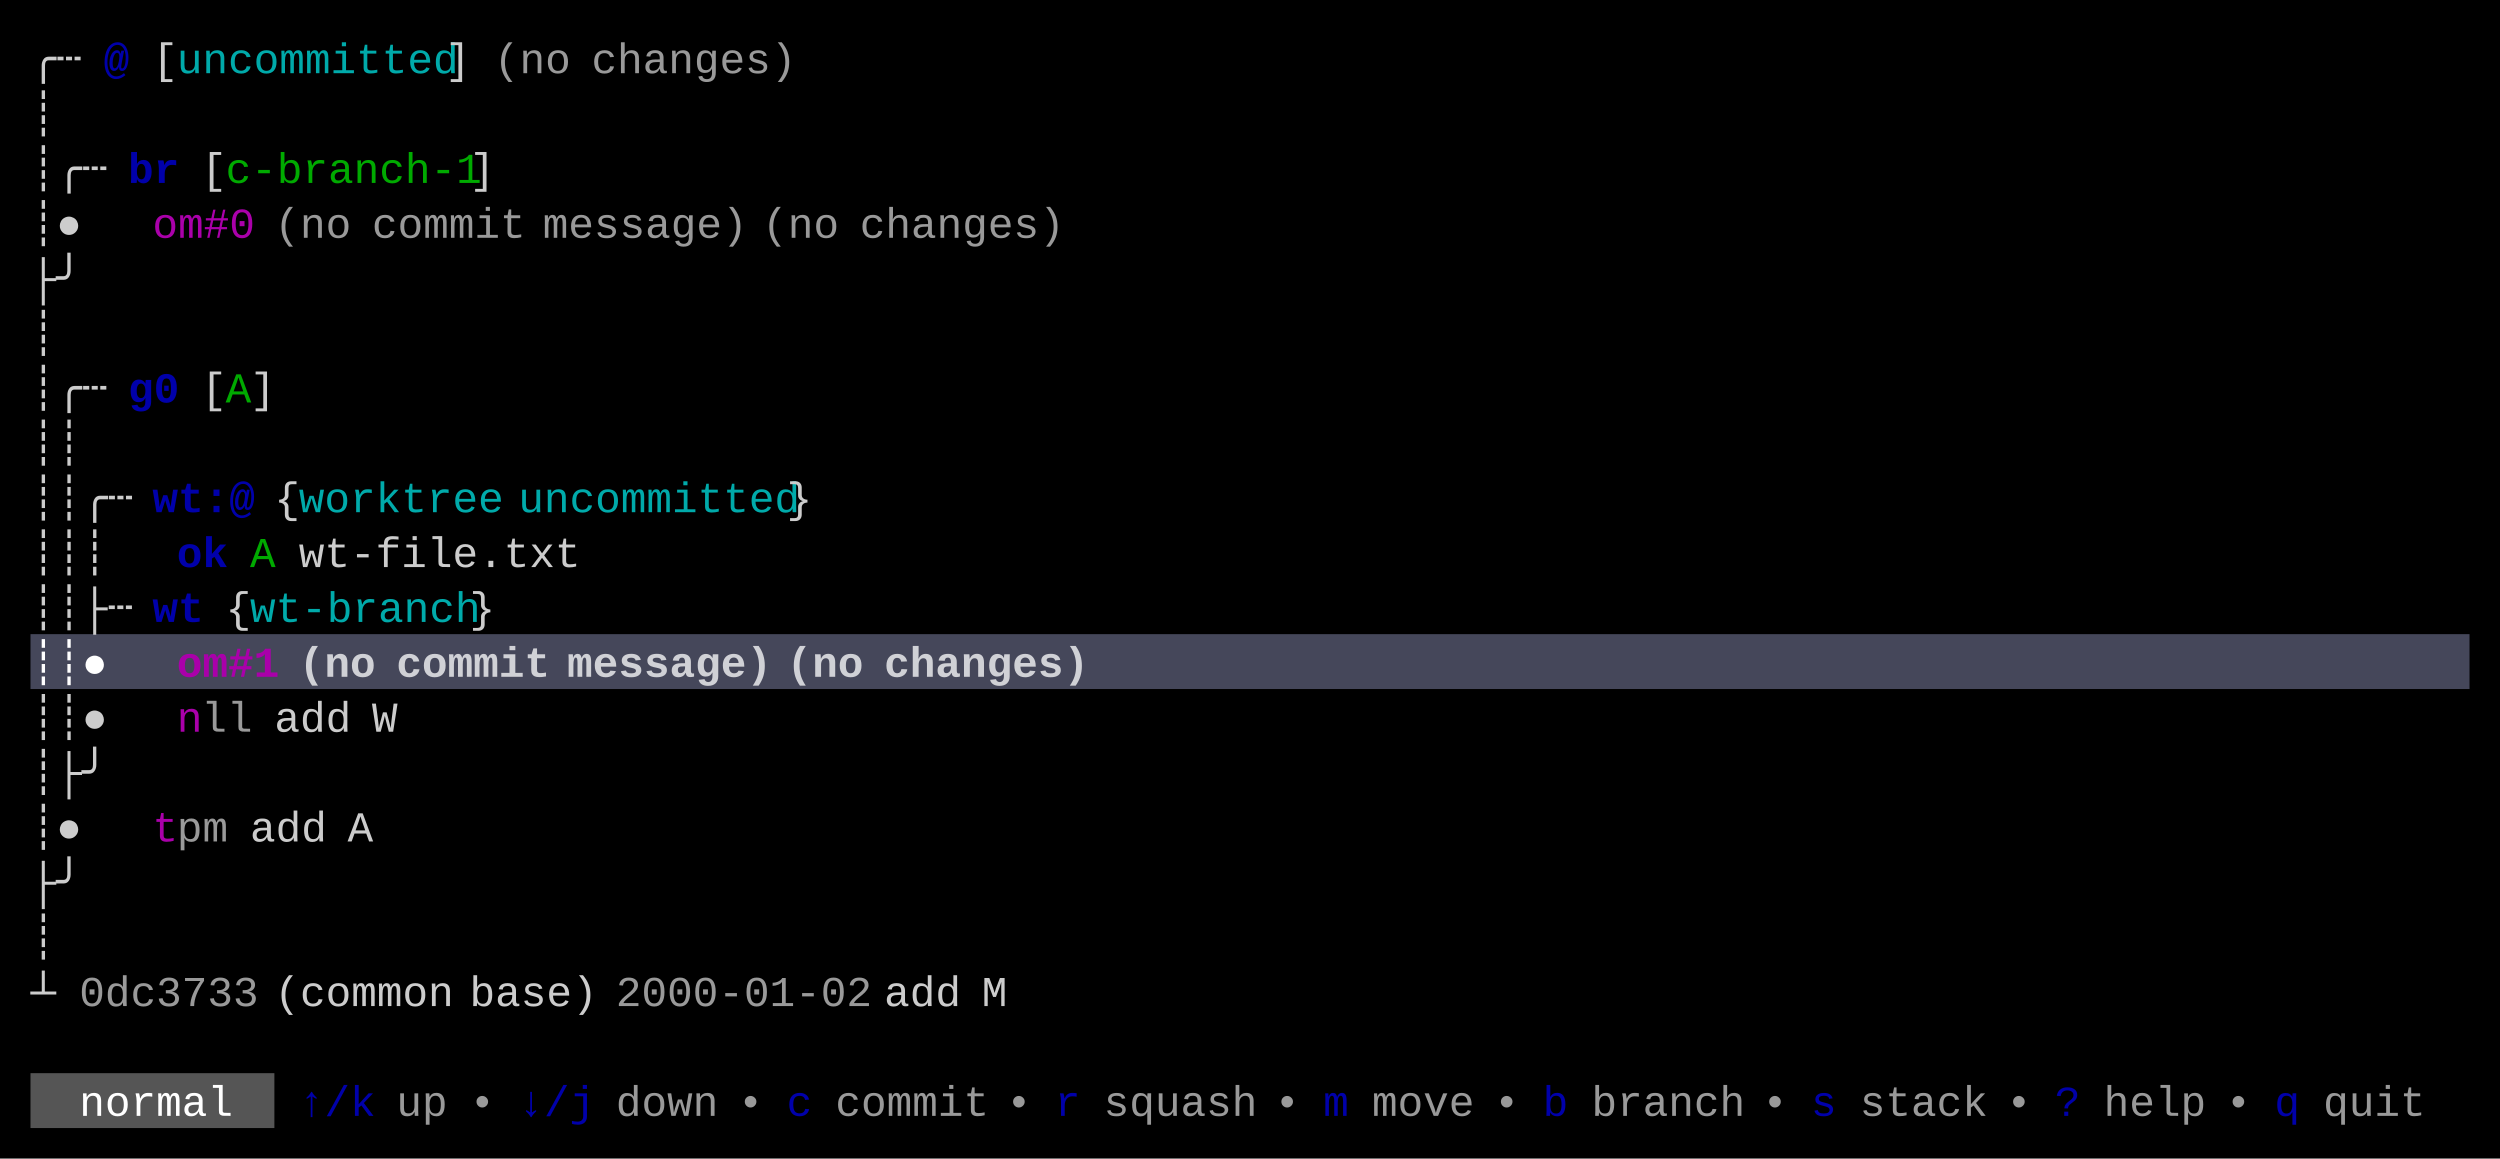
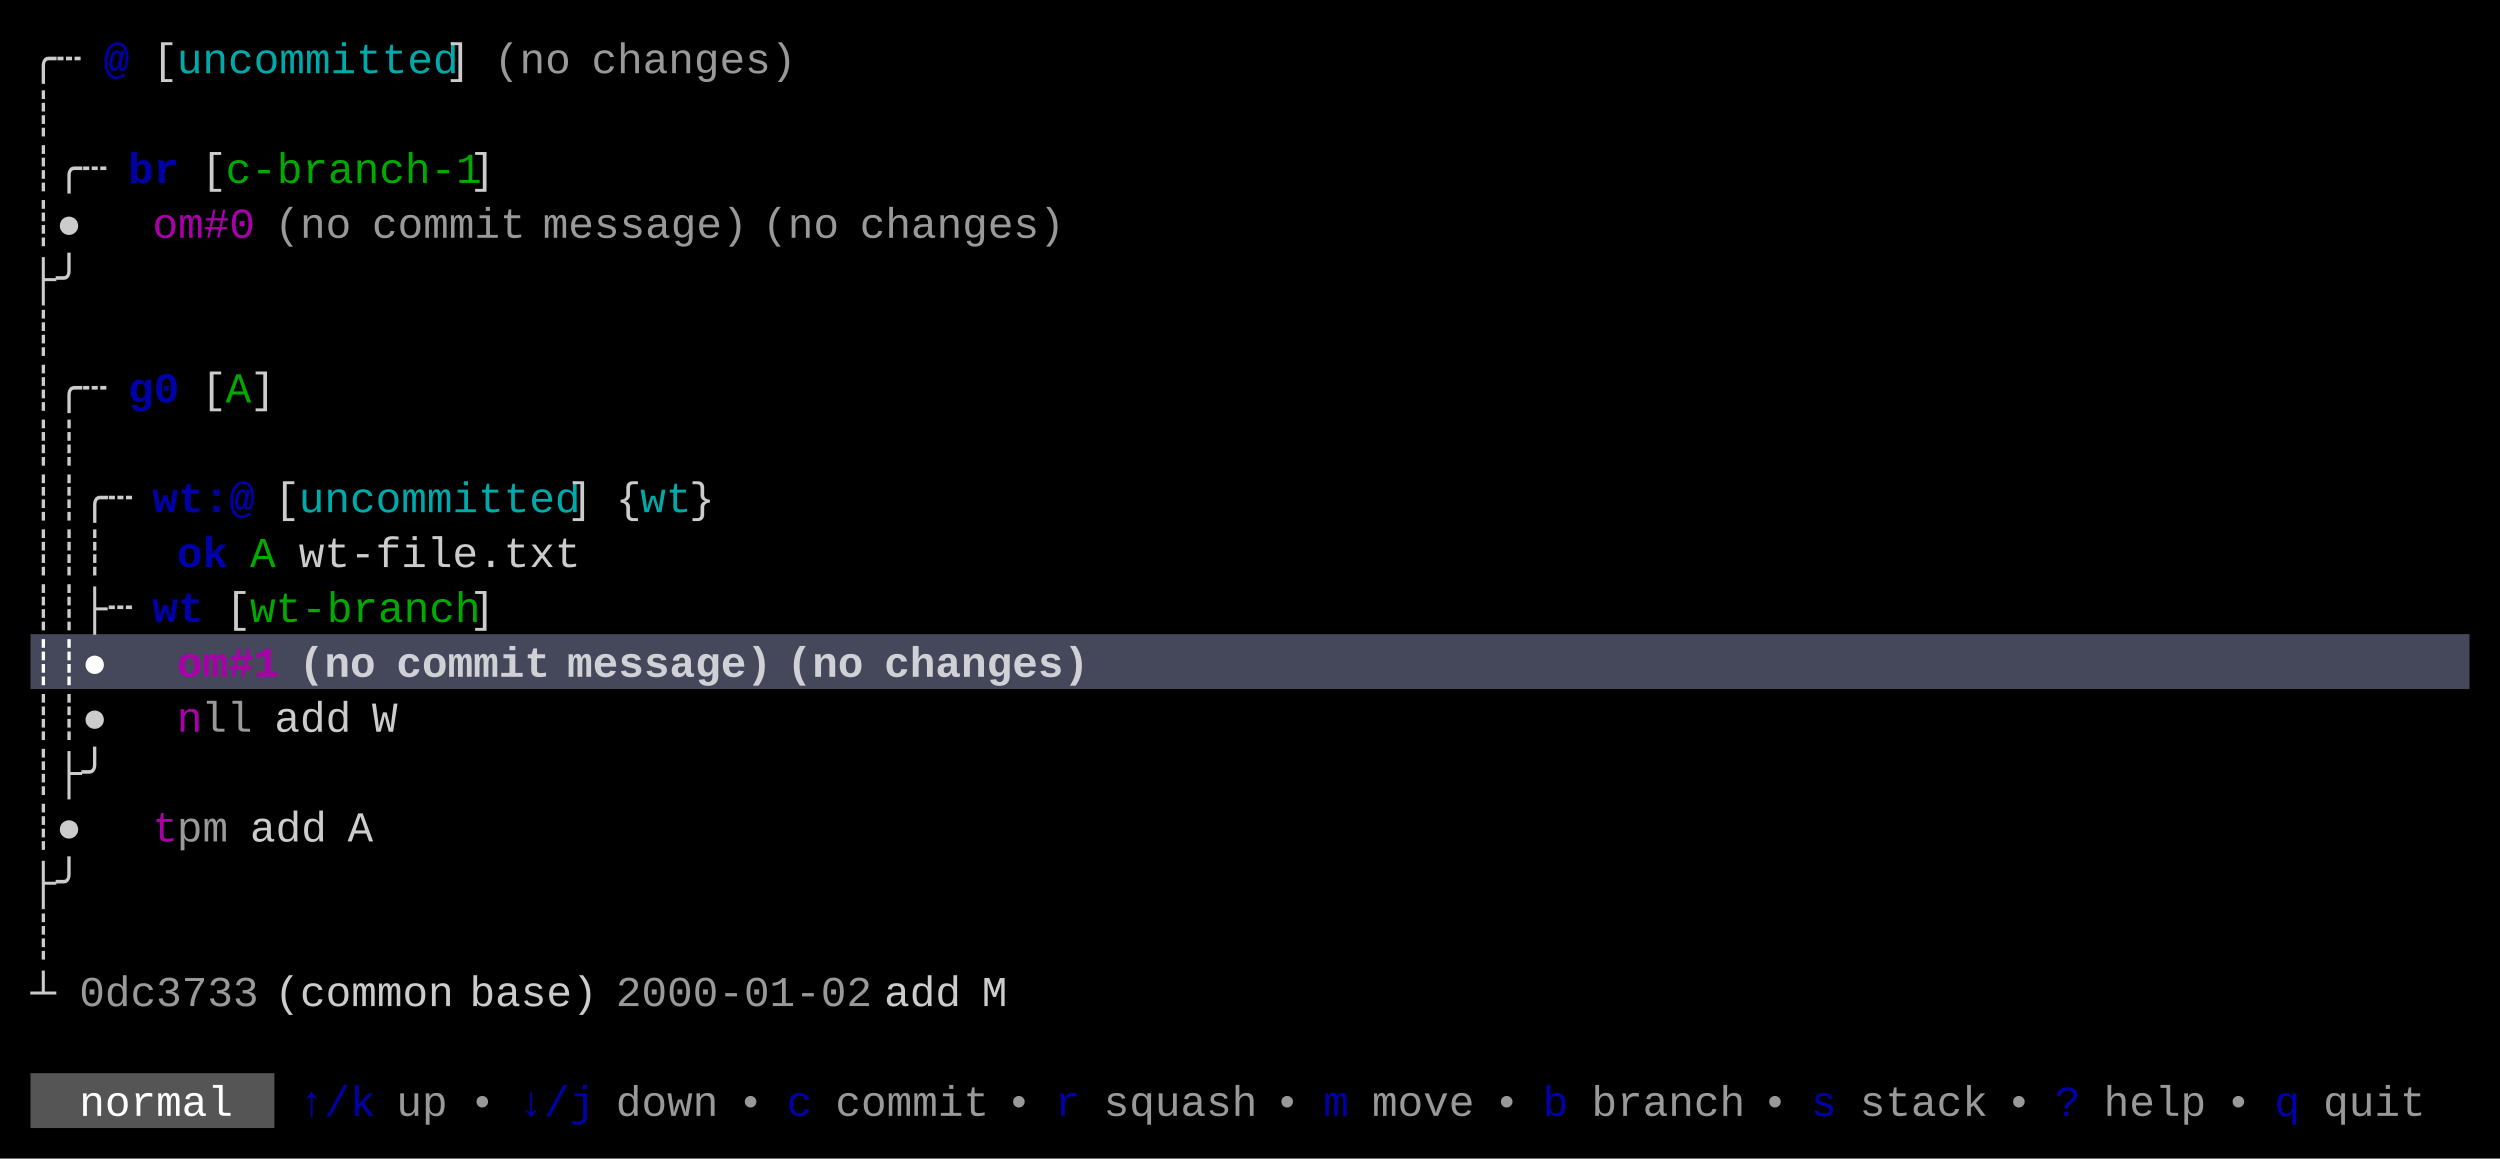
<svg xmlns="http://www.w3.org/2000/svg" width="820" height="380" viewBox="0 0 820 380">
  <rect x="0" y="0" width="820" height="380" fill="#000000" />
  <rect x="10" y="208" width="800" height="18" fill="#45475A" />
  <rect x="10" y="352" width="80" height="18" fill="#555555" />
  <g font-family="Menlo, Monaco, 'Courier New', monospace" font-size="14" xml:space="preserve">
    <text x="10 18" y="24" style="fill:#CCCCCC;">╭┄</text>
    <text x="34" y="24" style="fill:#0000AA;font-weight:bold;">@</text>
    <text x="50" y="24" style="fill:#CCCCCC;">[</text>
    <text x="58 66 74 82 90 98 106 114 122 130 138" y="24" style="fill:#00AAAA;">uncommitted</text>
    <text x="146" y="24" style="fill:#CCCCCC;">]</text>
    <text x="162 170 178" y="24" style="fill:#CCCCCC;opacity:0.75;">(no</text>
    <text x="194 202 210 218 226 234 242 250" y="24" style="fill:#CCCCCC;opacity:0.75;">changes)</text>
    <text x="10" y="42" style="fill:#CCCCCC;">┊</text>
    <text x="10 18 26" y="60" style="fill:#CCCCCC;">┊╭┄</text>
    <text x="42 50" y="60" style="fill:#0000AA;font-weight:bold;">br</text>
    <text x="66" y="60" style="fill:#CCCCCC;">[</text>
    <text x="74 82 90 98 106 114 122 130 138 146" y="60" style="fill:#00AA00;">c-branch-1</text>
    <text x="154" y="60" style="fill:#CCCCCC;">]</text>
    <text x="10 18" y="78" style="fill:#CCCCCC;">┊●</text>
    <text x="50 58 66 74" y="78" style="fill:#AA00AA;">om#0</text>
    <text x="90 98 106" y="78" style="fill:#CCCCCC;opacity:0.75;">(no</text>
    <text x="122 130 138 146 154 162" y="78" style="fill:#CCCCCC;opacity:0.75;">commit</text>
    <text x="178 186 194 202 210 218 226 234" y="78" style="fill:#CCCCCC;opacity:0.75;">message)</text>
    <text x="250 258 266" y="78" style="fill:#CCCCCC;opacity:0.75;">(no</text>
    <text x="282 290 298 306 314 322 330 338" y="78" style="fill:#CCCCCC;opacity:0.75;">changes)</text>
    <text x="10 18" y="96" style="fill:#CCCCCC;">├╯</text>
    <text x="10" y="114" style="fill:#CCCCCC;">┊</text>
    <text x="10 18 26" y="132" style="fill:#CCCCCC;">┊╭┄</text>
    <text x="42 50" y="132" style="fill:#0000AA;font-weight:bold;">g0</text>
    <text x="66" y="132" style="fill:#CCCCCC;">[</text>
    <text x="74" y="132" style="fill:#00AA00;">A</text>
    <text x="82" y="132" style="fill:#CCCCCC;">]</text>
    <text x="10 18" y="150" style="fill:#CCCCCC;">┊┊</text>
    <text x="10 18 26 34" y="168" style="fill:#CCCCCC;">┊┊╭┄</text>
    <text x="50 58 66 74" y="168" style="fill:#0000AA;font-weight:bold;">wt:@</text>
-     <text x="90" y="168" style="fill:#CCCCCC;">{</text>
-     <text x="98 106 114 122 130 138 146 154" y="168" style="fill:#00AAAA;">worktree</text>
-     <text x="170 178 186 194 202 210 218 226 234 242 250" y="168" style="fill:#00AAAA;">uncommitted</text>
-     <text x="258" y="168" style="fill:#CCCCCC;">}</text>
+     <text x="90" y="168" style="fill:#CCCCCC;">[</text>
+     <text x="98 106 114 122 130 138 146 154 162 170 178" y="168" style="fill:#00AAAA;">uncommitted</text>
+     <text x="186" y="168" style="fill:#CCCCCC;">]</text>
+     <text x="202" y="168" style="fill:#CCCCCC;">{</text>
+     <text x="210 218" y="168" style="fill:#00AAAA;">wt</text>
+     <text x="226" y="168" style="fill:#CCCCCC;">}</text>
    <text x="10 18 26" y="186" style="fill:#CCCCCC;">┊┊┊</text>
    <text x="58 66" y="186" style="fill:#0000AA;font-weight:bold;">ok</text>
    <text x="82" y="186" style="fill:#00AA00;">A</text>
    <text x="98 106 114 122 130 138 146 154 162 170 178" y="186" style="fill:#CCCCCC;">wt-file.txt</text>
    <text x="10 18 26 34" y="204" style="fill:#CCCCCC;">┊┊├┄</text>
    <text x="50 58" y="204" style="fill:#0000AA;font-weight:bold;">wt</text>
-     <text x="74" y="204" style="fill:#CCCCCC;">{</text>
-     <text x="82 90 98 106 114 122 130 138 146" y="204" style="fill:#00AAAA;">wt-branch</text>
-     <text x="154" y="204" style="fill:#CCCCCC;">}</text>
+     <text x="74" y="204" style="fill:#CCCCCC;">[</text>
+     <text x="82 90 98 106 114 122 130 138 146" y="204" style="fill:#00AA00;">wt-branch</text>
+     <text x="154" y="204" style="fill:#CCCCCC;">]</text>
    <text x="10 18 26" y="222" style="fill:#FFFFFF;font-weight:bold;">┊┊●</text>
    <text x="58 66 74 82" y="222" style="fill:#AA00AA;font-weight:bold;">om#1</text>
    <text x="98 106 114" y="222" style="fill:#FFFFFF;font-weight:bold;opacity:0.75;">(no</text>
    <text x="130 138 146 154 162 170" y="222" style="fill:#FFFFFF;font-weight:bold;opacity:0.75;">commit</text>
    <text x="186 194 202 210 218 226 234 242" y="222" style="fill:#FFFFFF;font-weight:bold;opacity:0.75;">message)</text>
    <text x="258 266 274" y="222" style="fill:#FFFFFF;font-weight:bold;opacity:0.75;">(no</text>
    <text x="290 298 306 314 322 330 338 346" y="222" style="fill:#FFFFFF;font-weight:bold;opacity:0.75;">changes)</text>
    <text x="10 18 26" y="240" style="fill:#CCCCCC;">┊┊●</text>
    <text x="58" y="240" style="fill:#AA00AA;">n</text>
    <text x="66 74" y="240" style="fill:#CCCCCC;opacity:0.75;">ll</text>
    <text x="90 98 106" y="240" style="fill:#CCCCCC;">add</text>
    <text x="122" y="240" style="fill:#CCCCCC;">W</text>
    <text x="10 18 26" y="258" style="fill:#CCCCCC;">┊├╯</text>
    <text x="10 18" y="276" style="fill:#CCCCCC;">┊●</text>
    <text x="50" y="276" style="fill:#AA00AA;">t</text>
    <text x="58 66" y="276" style="fill:#CCCCCC;opacity:0.75;">pm</text>
    <text x="82 90 98" y="276" style="fill:#CCCCCC;">add</text>
    <text x="114" y="276" style="fill:#CCCCCC;">A</text>
    <text x="10 18" y="294" style="fill:#CCCCCC;">├╯</text>
    <text x="10" y="312" style="fill:#CCCCCC;">┊</text>
    <text x="10" y="330" style="fill:#CCCCCC;">┴</text>
    <text x="26 34 42 50 58 66 74" y="330" style="fill:#CCCCCC;opacity:0.75;">0dc3733</text>
    <text x="90 98 106 114 122 130 138" y="330" style="fill:#CCCCCC;">(common</text>
    <text x="154 162 170 178 186" y="330" style="fill:#CCCCCC;">base)</text>
    <text x="202 210 218 226 234 242 250 258 266 274" y="330" style="fill:#CCCCCC;opacity:0.75;">2000-01-02</text>
    <text x="290 298 306" y="330" style="fill:#CCCCCC;">add</text>
    <text x="322" y="330" style="fill:#CCCCCC;">M</text>
    <text x="26 34 42 50 58 66" y="366" style="fill:#FFFFFF;">normal</text>
    <text x="98 106 114" y="366" style="fill:#0000AA;">↑/k</text>
    <text x="130 138" y="366" style="fill:#CCCCCC;opacity:0.75;">up</text>
    <text x="154" y="366" style="fill:#CCCCCC;opacity:0.75;">•</text>
    <text x="170 178 186" y="366" style="fill:#0000AA;">↓/j</text>
    <text x="202 210 218 226" y="366" style="fill:#CCCCCC;opacity:0.75;">down</text>
    <text x="242" y="366" style="fill:#CCCCCC;opacity:0.75;">•</text>
    <text x="258" y="366" style="fill:#0000AA;">c</text>
    <text x="274 282 290 298 306 314" y="366" style="fill:#CCCCCC;opacity:0.75;">commit</text>
    <text x="330" y="366" style="fill:#CCCCCC;opacity:0.75;">•</text>
    <text x="346" y="366" style="fill:#0000AA;">r</text>
    <text x="362 370 378 386 394 402" y="366" style="fill:#CCCCCC;opacity:0.75;">squash</text>
    <text x="418" y="366" style="fill:#CCCCCC;opacity:0.75;">•</text>
    <text x="434" y="366" style="fill:#0000AA;">m</text>
    <text x="450 458 466 474" y="366" style="fill:#CCCCCC;opacity:0.75;">move</text>
    <text x="490" y="366" style="fill:#CCCCCC;opacity:0.75;">•</text>
    <text x="506" y="366" style="fill:#0000AA;">b</text>
    <text x="522 530 538 546 554 562" y="366" style="fill:#CCCCCC;opacity:0.75;">branch</text>
    <text x="578" y="366" style="fill:#CCCCCC;opacity:0.75;">•</text>
    <text x="594" y="366" style="fill:#0000AA;">s</text>
    <text x="610 618 626 634 642" y="366" style="fill:#CCCCCC;opacity:0.75;">stack</text>
    <text x="658" y="366" style="fill:#CCCCCC;opacity:0.75;">•</text>
    <text x="674" y="366" style="fill:#0000AA;">?</text>
    <text x="690 698 706 714" y="366" style="fill:#CCCCCC;opacity:0.75;">help</text>
    <text x="730" y="366" style="fill:#CCCCCC;opacity:0.75;">•</text>
    <text x="746" y="366" style="fill:#0000AA;">q</text>
    <text x="762 770 778 786" y="366" style="fill:#CCCCCC;opacity:0.75;">quit</text>
  </g>
</svg>
